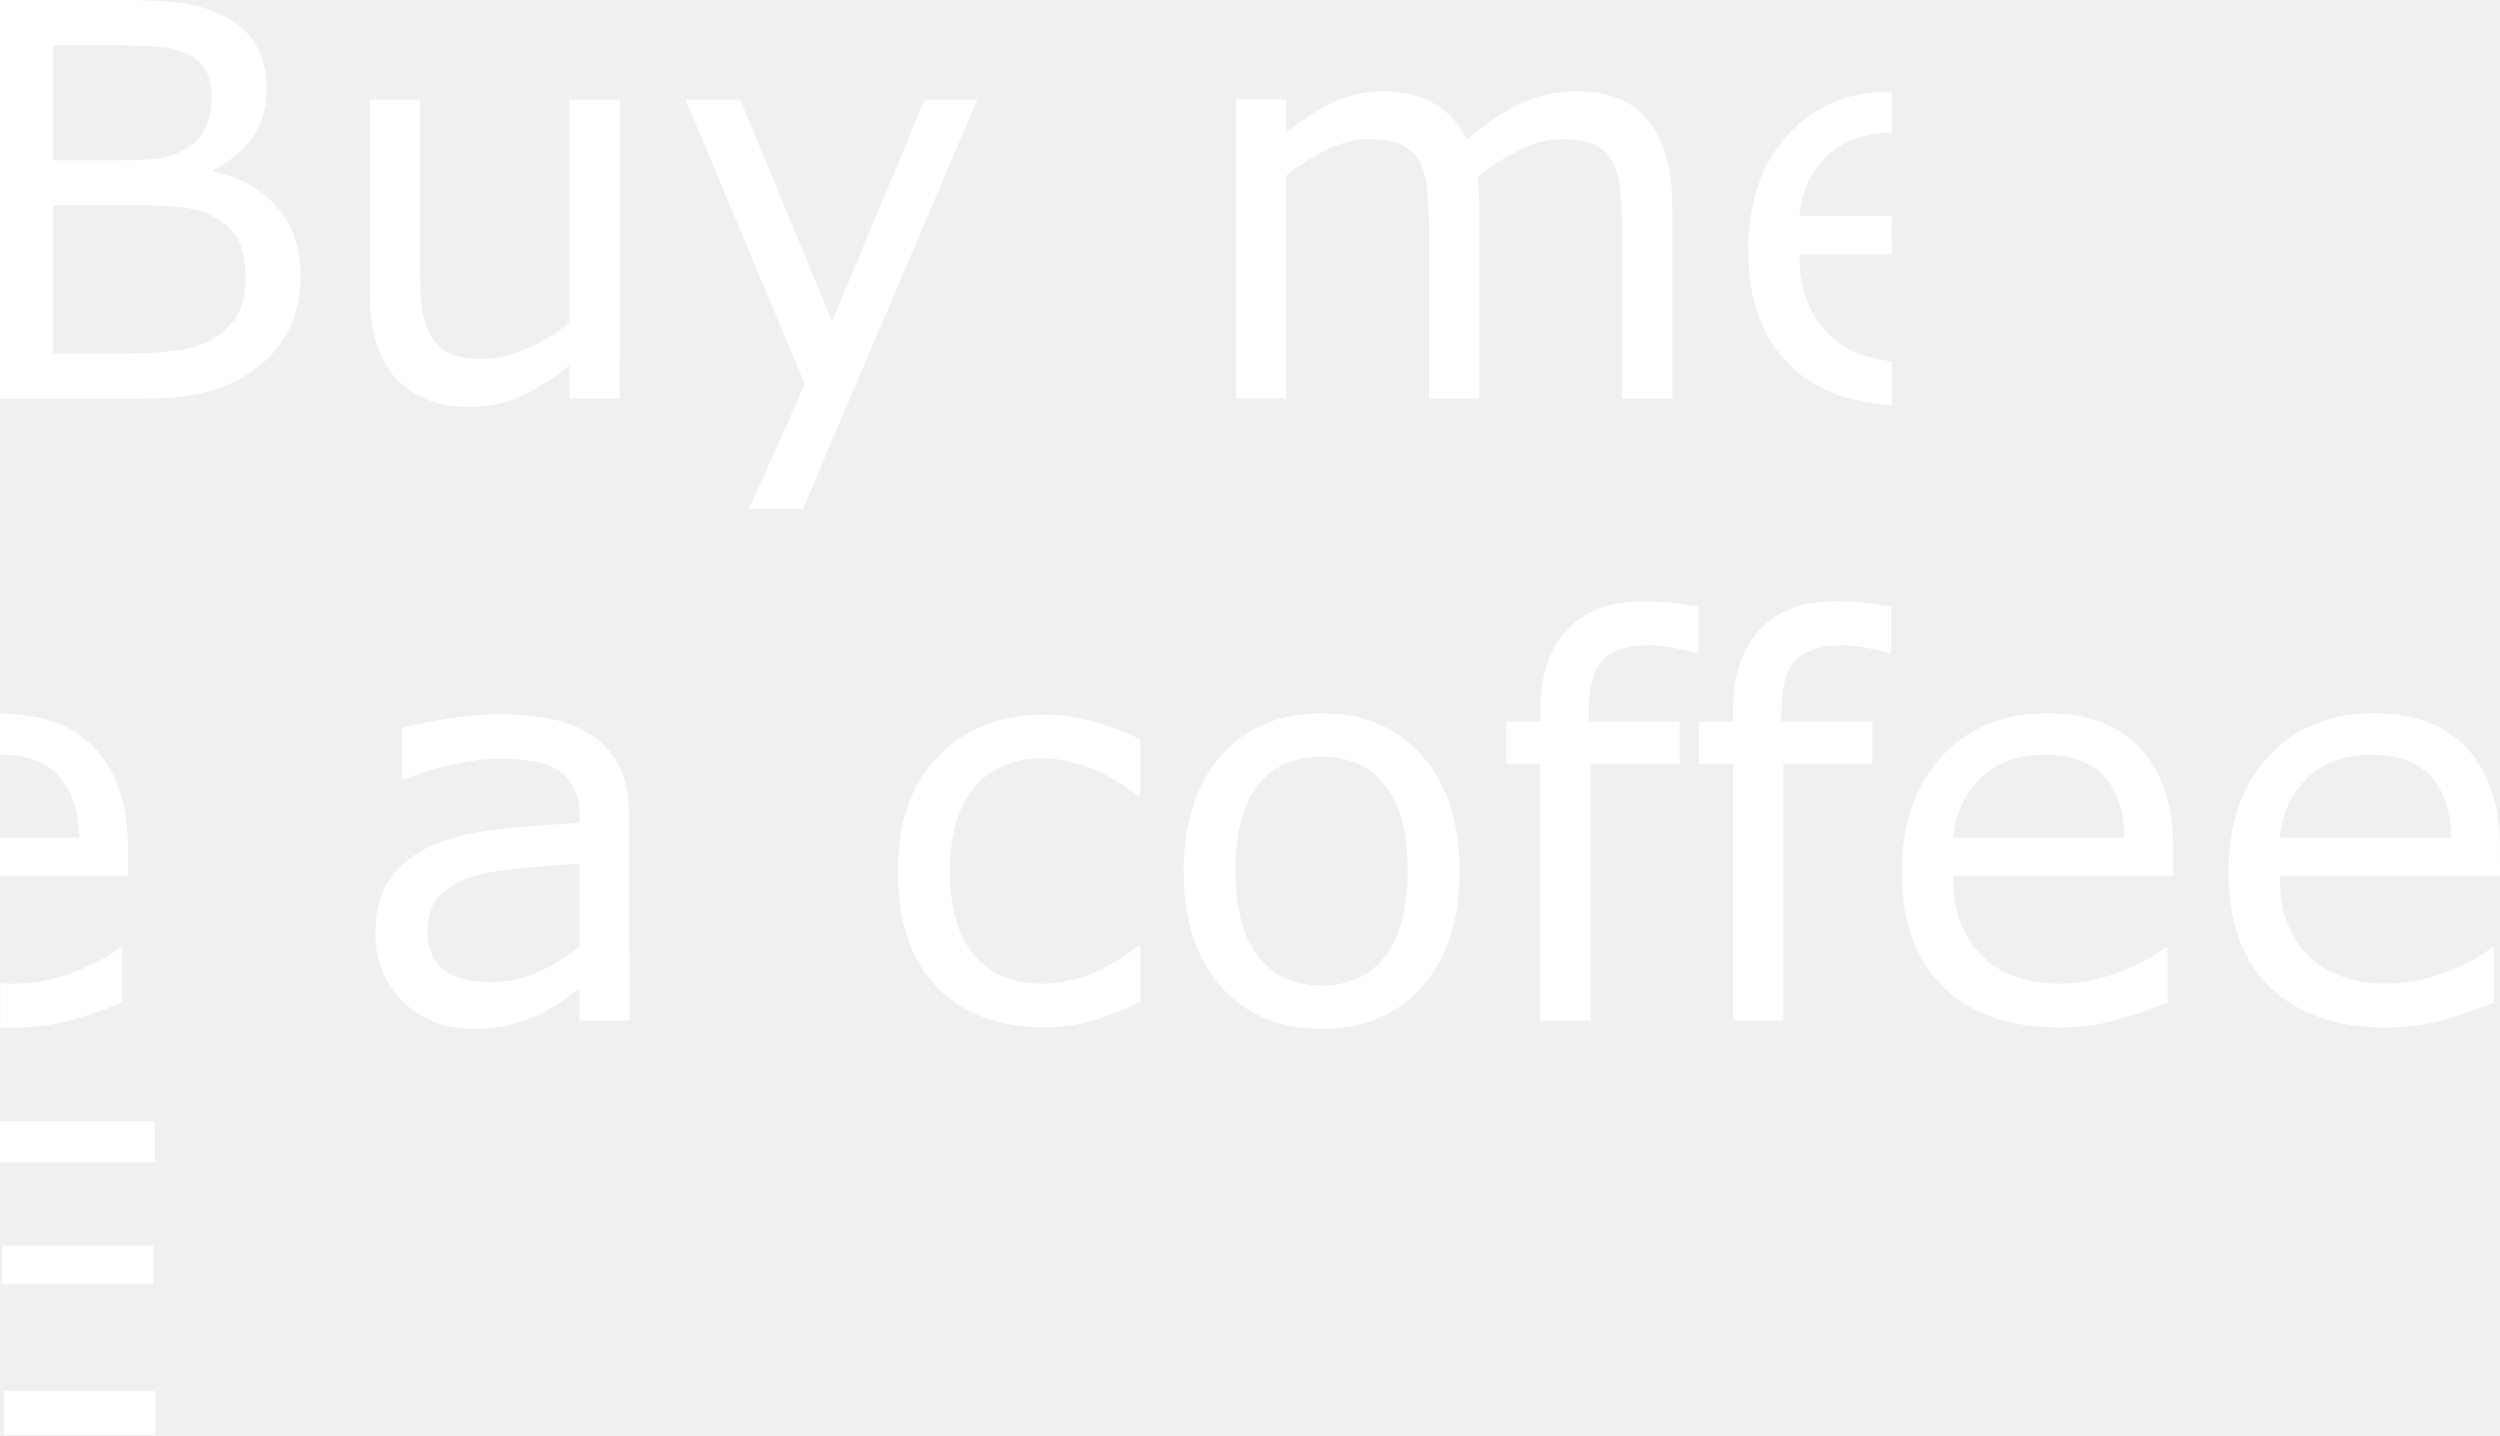
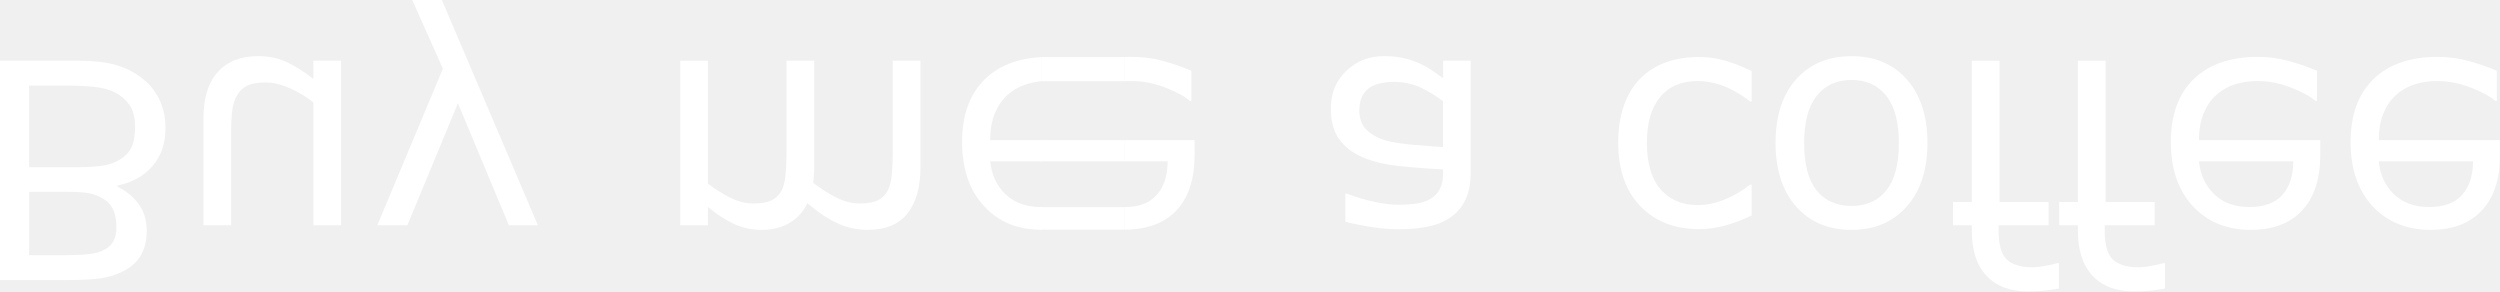
- <svg xmlns="http://www.w3.org/2000/svg" width="48.257mm" height="27.7mm" viewBox="0 0 48.257 27.7" version="1.1" id="svg5">
+ <svg xmlns="http://www.w3.org/2000/svg" width="87.684mm" height="10.222mm" viewBox="0 0 87.684 10.222" version="1.1" id="svg5">
  <defs id="defs2" />
-   <g id="layer1" transform="translate(-7.007282,29.53587)">
+   <g id="layer1" transform="translate(29.4339,10.05695)">
    <g aria-label="Buy me a coffee" id="text9527" style="font-size:10.583px;line-height:1.25;letter-spacing:0px;word-spacing:0px;fill:#ffffff;stroke-width:0.265">
-       <g id="g10965" transform="translate(-0.3307292,-12.10469)">
-         <path d="m 13.141,-12.103 q 0,0.574 -0.217,1.013 -0.217,0.439 -0.584,0.723 -0.434,0.341 -0.956,0.486 -0.517,0.145 -1.318,0.145 H 7.338 v -7.695 h 2.279 q 0.842,0 1.261,0.062 0.419,0.062 0.801,0.258 0.424,0.222 0.615,0.574 0.191,0.346 0.191,0.832 0,0.548 -0.279,0.935 -0.279,0.382 -0.744,0.615 v 0.041 q 0.78,0.16 1.23,0.687 0.45,0.522 0.45,1.323 z m -1.721,-3.467 q 0,-0.279 -0.093,-0.47 -0.093,-0.191 -0.3,-0.31 -0.243,-0.14 -0.589,-0.171 -0.346,-0.036 -0.858,-0.036 H 8.361 v 2.222 h 1.323 q 0.481,0 0.765,-0.047 0.284,-0.052 0.527,-0.207 0.243,-0.155 0.341,-0.398 0.103,-0.248 0.103,-0.584 z m 0.656,3.509 q 0,-0.465 -0.14,-0.739 -0.14,-0.274 -0.506,-0.465 -0.248,-0.129 -0.605,-0.165 -0.351,-0.041 -0.858,-0.041 H 8.361 v 2.863 h 1.354 q 0.672,0 1.101,-0.067 0.429,-0.072 0.703,-0.258 0.289,-0.202 0.424,-0.46 0.134,-0.258 0.134,-0.667 z" id="path10009" />
-         <path d="M 19.301,-9.737 H 18.33 V -10.377 q -0.491,0.388 -0.941,0.594 -0.45,0.207 -0.992,0.207 -0.91,0 -1.416,-0.553 -0.506,-0.558 -0.506,-1.633 v -3.747 h 0.972 v 3.287 q 0,0.439 0.041,0.754 0.041,0.31 0.176,0.532 0.14,0.227 0.362,0.331 0.222,0.103 0.646,0.103 0.377,0 0.822,-0.196 0.45,-0.196 0.837,-0.501 v -4.31 h 0.972 z" id="path10011" />
-         <path d="m 26.205,-15.509 -3.369,7.901 h -1.039 l 1.075,-2.408 -2.3,-5.493 H 21.627 l 1.772,4.279 1.788,-4.279 z" id="path10013" />
-         <path d="m 39.62,-9.737 h -0.972 v -3.287 q 0,-0.372 -0.036,-0.718 -0.031,-0.346 -0.14,-0.553 -0.119,-0.222 -0.341,-0.336 -0.222,-0.114 -0.641,-0.114 -0.408,0 -0.816,0.207 -0.408,0.202 -0.816,0.517 0.015,0.119 0.026,0.279 0.01,0.155 0.01,0.31 v 3.695 h -0.972 v -3.287 q 0,-0.382 -0.036,-0.723 -0.031,-0.346 -0.14,-0.553 -0.119,-0.222 -0.341,-0.331 -0.222,-0.114 -0.641,-0.114 -0.398,0 -0.801,0.196 -0.398,0.196 -0.796,0.501 v 4.31 h -0.972 v -5.772 h 0.972 v 0.641 q 0.455,-0.377 0.904,-0.589 0.455,-0.212 0.966,-0.212 0.589,0 0.997,0.248 0.413,0.248 0.615,0.687 0.589,-0.496 1.075,-0.713 0.486,-0.222 1.039,-0.222 0.951,0 1.4,0.579 0.455,0.574 0.455,1.607 z" id="path10015" />
-         <path d="m 43.855,-14.871 c -0.52,0 -0.953,0.156 -1.263,0.463 -0.307,0.307 -0.481,0.687 -0.522,1.142 h 1.785 l -0.004,0.744 h -1.781 c 0,0.355 0.053,0.665 0.16,0.93 0.107,0.262 0.253,0.477 0.439,0.646 0.179,0.165 0.391,0.289 0.636,0.372 0.124,0.041 0.414,0.11 0.551,0.119 l -2.9e-5,0.846 c -0.113,-0.008 -0.296,-0.026 -0.403,-0.043 -0.213,-0.032 -0.413,-0.081 -0.6,-0.145 -0.187,-0.065 -0.361,-0.145 -0.521,-0.242 -0.161,-0.097 -0.308,-0.21 -0.442,-0.339 -0.537,-0.52 -0.806,-1.257 -0.806,-2.212 0,-0.944 0.257,-1.693 0.77,-2.248 0.517,-0.555 1.16,-0.826 2.001,-0.826 z" id="path10017-2" style="font-size:10.583px;line-height:1.25;letter-spacing:0px;word-spacing:0px;fill:#ffffff;stroke-width:0.265" />
-       </g>
-       <g id="g10975" transform="translate(-36.84383,-0.0988706)">
-         <path d="m 43.856,-10.454 c 0.025,0.002 0.117,0.005 0.266,0.005 0.393,0 0.787,-0.078 1.183,-0.233 0.4,-0.158 0.684,-0.314 0.853,-0.465 h 0.052 v 1.059 c -0.327,0.138 -0.661,0.253 -1.003,0.346 -0.341,0.093 -0.699,0.14 -1.075,0.14 -0.12,0 -0.163,0.002 -0.276,-0.006 z m -0.002,-5.209 c 0.779,0 1.413,0.222 1.833,0.676 0.424,0.455 0.636,1.101 0.636,1.938 l -4e-6,0.527 h -2.471 l 2e-6,-0.744 h 1.526 c -0.004,-0.51 -0.133,-0.904 -0.388,-1.183 -0.251,-0.279 -0.618,-0.422 -1.135,-0.422 z" id="path10017-2-7" style="font-size:10.583px;line-height:1.25;letter-spacing:0px;word-spacing:0px;fill:#ffffff;stroke-width:0.265" />
-         <path d="m 56.002,-9.737 h -0.966 v -0.615 q -0.129,0.088 -0.351,0.248 -0.217,0.155 -0.424,0.248 -0.243,0.119 -0.558,0.196 -0.315,0.083 -0.739,0.083 -0.78,0 -1.323,-0.517 -0.543,-0.517 -0.543,-1.318 0,-0.656 0.279,-1.059 0.284,-0.408 0.806,-0.641 0.527,-0.233 1.266,-0.315 0.739,-0.083 1.586,-0.124 v -0.15 q 0,-0.331 -0.119,-0.548 -0.114,-0.217 -0.331,-0.341 -0.207,-0.119 -0.496,-0.16 -0.289,-0.041 -0.605,-0.041 -0.382,0 -0.853,0.103 -0.47,0.098 -0.972,0.289 h -0.052 V -15.385 q 0.284,-0.078 0.822,-0.171 0.537,-0.093 1.059,-0.093 0.61,0 1.059,0.103 0.455,0.098 0.785,0.341 0.326,0.238 0.496,0.615 0.171,0.377 0.171,0.935 z m -0.966,-1.421 v -1.607 q -0.444,0.026 -1.049,0.078 -0.599,0.052 -0.951,0.15 -0.419,0.119 -0.677,0.372 -0.258,0.248 -0.258,0.687 0,0.496 0.3,0.749 0.3,0.248 0.915,0.248 0.512,0 0.935,-0.196 0.424,-0.202 0.785,-0.481 z" id="path10019" />
-         <path d="m 65.861,-10.098 q -0.486,0.233 -0.925,0.362 -0.434,0.129 -0.925,0.129 -0.625,0 -1.147,-0.181 -0.522,-0.186 -0.894,-0.558 -0.377,-0.372 -0.584,-0.941 -0.207,-0.568 -0.207,-1.328 0,-1.416 0.775,-2.222 0.78,-0.806 2.057,-0.806 0.496,0 0.972,0.14 0.481,0.14 0.878,0.341 v 1.08 h -0.052 q -0.444,-0.346 -0.92,-0.532 -0.47,-0.186 -0.92,-0.186 -0.827,0 -1.307,0.558 -0.475,0.553 -0.475,1.628 0,1.044 0.465,1.607 0.47,0.558 1.318,0.558 0.295,0 0.599,-0.078 0.305,-0.078 0.548,-0.202 0.212,-0.109 0.398,-0.227 0.186,-0.124 0.295,-0.212 h 0.052 z" id="path10021" />
-         <path d="m 72.026,-12.62 q 0,1.411 -0.723,2.227 -0.723,0.816 -1.938,0.816 -1.225,0 -1.948,-0.816 -0.718,-0.816 -0.718,-2.227 0,-1.411 0.718,-2.227 0.723,-0.822 1.948,-0.822 1.214,0 1.938,0.822 0.723,0.816 0.723,2.227 z m -1.003,0 q 0,-1.121 -0.439,-1.664 -0.439,-0.548 -1.22,-0.548 -0.791,0 -1.23,0.548 -0.434,0.543 -0.434,1.664 0,1.085 0.439,1.648 0.439,0.558 1.225,0.558 0.775,0 1.214,-0.553 0.444,-0.558 0.444,-1.654 z" id="path10023" />
-         <path d="m 76.636,-16.837 h -0.052 q -0.16,-0.047 -0.419,-0.093 -0.258,-0.052 -0.455,-0.052 -0.625,0 -0.91,0.279 -0.279,0.274 -0.279,0.997 v 0.196 h 1.752 v 0.816 h -1.721 v 4.956 h -0.972 V -14.692 H 72.926 v -0.816 h 0.656 v -0.191 q 0,-1.028 0.512,-1.576 0.512,-0.553 1.478,-0.553 0.326,0 0.584,0.031 0.264,0.031 0.481,0.072 z" id="path10025" />
-         <path d="m 80.357,-16.837 h -0.052 q -0.16,-0.047 -0.419,-0.093 -0.258,-0.052 -0.455,-0.052 -0.625,0 -0.91,0.279 -0.279,0.274 -0.279,0.997 v 0.196 h 1.752 v 0.816 h -1.721 v 4.956 h -0.972 v -4.956 h -0.656 v -0.816 h 0.656 v -0.191 q 0,-1.028 0.512,-1.576 0.512,-0.553 1.478,-0.553 0.326,0 0.584,0.031 0.264,0.031 0.481,0.072 z" id="path10027" />
-         <path d="M 85.803,-12.522 H 81.55 q 0,0.532 0.16,0.93 0.16,0.393 0.439,0.646 0.269,0.248 0.636,0.372 0.372,0.124 0.816,0.124 0.589,0 1.183,-0.233 0.599,-0.238 0.853,-0.465 h 0.052 v 1.059 q -0.491,0.207 -1.003,0.346 -0.512,0.14 -1.075,0.14 -1.437,0 -2.243,-0.775 -0.806,-0.78 -0.806,-2.212 0,-1.416 0.77,-2.248 0.775,-0.832 2.036,-0.832 1.168,0 1.798,0.682 0.636,0.682 0.636,1.938 z m -0.946,-0.744 q -0.005,-0.765 -0.388,-1.183 -0.377,-0.419 -1.152,-0.419 -0.78,0 -1.245,0.46 -0.46,0.46 -0.522,1.142 z" id="path10029" />
-         <path d="m 92.108,-12.522 h -4.253 q 0,0.532 0.16,0.93 0.16,0.393 0.439,0.646 0.269,0.248 0.636,0.372 0.372,0.124 0.816,0.124 0.589,0 1.183,-0.233 0.599,-0.238 0.853,-0.465 h 0.052 v 1.059 q -0.491,0.207 -1.003,0.346 -0.512,0.14 -1.075,0.14 -1.437,0 -2.243,-0.775 -0.806,-0.78 -0.806,-2.212 0,-1.416 0.77,-2.248 0.775,-0.832 2.036,-0.832 1.168,0 1.798,0.682 0.636,0.682 0.636,1.938 z m -0.946,-0.744 q -0.005,-0.765 -0.388,-1.183 -0.377,-0.419 -1.152,-0.419 -0.78,0 -1.245,0.46 -0.46,0.46 -0.522,1.142 z" id="path10031" />
-       </g>
-       <g id="g10920" transform="translate(-31.30431,-3.472656)">
-         <rect style="fill:#ffffff;fill-opacity:1;stroke-width:3.751;stroke-linecap:round;stroke-linejoin:round" id="rect10145" width="2.99" height="0.792" x="38.312" y="-4.418" ry="0" />
-         <rect style="font-size:10.583px;line-height:1.25;letter-spacing:0px;word-spacing:0px;fill:#ffffff;fill-opacity:1;stroke-width:3.751;stroke-linecap:round;stroke-linejoin:round" id="rect10145-3" width="2.924" height="0.744" x="38.347" y="-2.021" ry="0" />
-         <rect style="font-size:10.583px;line-height:1.25;letter-spacing:0px;word-spacing:0px;fill:#ffffff;fill-opacity:1;stroke-width:3.751;stroke-linecap:round;stroke-linejoin:round" id="rect10145-3-8" width="2.923" height="0.846" x="38.388" y="0.79" ry="0" />
-       </g>
+       <path id="path10009" d="m -29.434,-0.233 v -7.695 h 2.729 c 0.534,0 0.973,0.048 1.318,0.145 0.348,0.096 0.667,0.258 0.956,0.486 0.245,0.189 0.439,0.431 0.584,0.723 0.145,0.293 0.217,0.63 0.217,1.013 0,0.534 -0.15,0.975 -0.45,1.323 -0.3,0.351 -0.71,0.58 -1.23,0.687 v 0.041 c 0.31,0.155 0.558,0.36 0.744,0.615 0.186,0.258 0.279,0.57 0.279,0.935 0,0.324 -0.064,0.601 -0.191,0.832 -0.127,0.234 -0.332,0.425 -0.615,0.574 -0.255,0.131 -0.522,0.217 -0.801,0.258 -0.279,0.041 -0.699,0.062 -1.261,0.062 z m 1.023,-0.873 h 1.22 c 0.341,0 0.627,-0.012 0.858,-0.036 0.231,-0.021 0.427,-0.078 0.589,-0.171 0.138,-0.079 0.238,-0.183 0.3,-0.31 0.062,-0.127 0.093,-0.284 0.093,-0.47 0,-0.224 -0.034,-0.419 -0.103,-0.584 -0.065,-0.162 -0.179,-0.295 -0.341,-0.398 -0.162,-0.103 -0.338,-0.172 -0.527,-0.207 -0.189,-0.031 -0.444,-0.047 -0.765,-0.047 h -1.323 z m 25.678,-0.889 c -0.341,0 -0.663,-0.071 -0.966,-0.212 -0.3,-0.141 -0.601,-0.338 -0.904,-0.589 v 0.641 h -0.972 v -5.772 h 0.972 v 4.31 c 0.265,0.203 0.531,0.37 0.796,0.501 0.269,0.131 0.536,0.196 0.801,0.196 0.279,0 0.493,-0.038 0.641,-0.114 0.148,-0.072 0.262,-0.183 0.341,-0.331 0.072,-0.138 0.119,-0.322 0.14,-0.553 0.024,-0.227 0.036,-0.469 0.036,-0.723 v -3.287 h 0.972 v 3.695 c 0,0.103 -0.003,0.207 -0.01,0.31 -0.007,0.107 -0.016,0.2 -0.026,0.279 0.272,0.21 0.544,0.382 0.816,0.517 0.272,0.138 0.544,0.207 0.816,0.207 0.279,0 0.493,-0.038 0.641,-0.114 0.148,-0.076 0.262,-0.188 0.341,-0.336 0.072,-0.138 0.119,-0.322 0.14,-0.553 0.024,-0.231 0.036,-0.47 0.036,-0.718 v -3.287 h 0.972 v 3.747 c 0,0.689 -0.152,1.225 -0.455,1.607 -0.3,0.386 -0.767,0.579 -1.4,0.579 -0.369,0 -0.715,-0.074 -1.039,-0.222 -0.324,-0.145 -0.682,-0.382 -1.075,-0.713 -0.134,0.293 -0.339,0.522 -0.615,0.687 -0.272,0.165 -0.605,0.248 -0.997,0.248 z m 9.814,-0.006 c -0.841,0 -1.484,-0.272 -2.001,-0.826 -0.513,-0.555 -0.77,-1.304 -0.77,-2.248 0,-0.954 0.269,-1.692 0.806,-2.212 0.134,-0.129 0.282,-0.242 0.442,-0.339 0.161,-0.097 0.335,-0.178 0.521,-0.242 0.187,-0.065 0.387,-0.113 0.6,-0.145 0.107,-0.016 0.29,-0.035 0.403,-0.043 v 0.846 c -0.137,0.009 -0.427,0.078 -0.551,0.119 -0.245,0.083 -0.456,0.207 -0.636,0.372 -0.186,0.169 -0.332,0.384 -0.439,0.646 -0.107,0.265 -0.16,0.575 -0.16,0.93 h 1.781 l 0.004,0.744 H 5.298 c 0.041,0.455 0.215,0.835 0.522,1.142 0.31,0.307 0.743,0.463 1.263,0.463 z m -29.379,-0.155 v -3.747 c 0,-0.717 0.169,-1.261 0.506,-1.633 0.338,-0.369 0.81,-0.553 1.416,-0.553 0.362,0 0.692,0.069 0.992,0.207 0.3,0.138 0.613,0.336 0.941,0.594 v -0.641 h 0.972 v 5.772 h -0.972 v -4.31 c -0.258,-0.203 -0.537,-0.37 -0.837,-0.501 -0.296,-0.131 -0.57,-0.196 -0.822,-0.196 -0.282,0 -0.498,0.034 -0.646,0.103 -0.148,0.069 -0.269,0.179 -0.362,0.331 -0.09,0.148 -0.148,0.326 -0.176,0.532 -0.028,0.21 -0.041,0.462 -0.041,0.754 v 3.287 z m 6.098,0 2.3,-5.493 -1.075,-2.408 h 1.039 l 3.369,7.901 h -1.018 l -1.788,-4.279 -1.773,4.279 z m -12.211,-2.036 h 1.607 c 0.338,0 0.624,-0.014 0.858,-0.041 0.238,-0.024 0.439,-0.079 0.605,-0.165 0.245,-0.127 0.413,-0.282 0.506,-0.465 0.093,-0.183 0.14,-0.429 0.14,-0.739 0,-0.272 -0.045,-0.494 -0.134,-0.667 -0.09,-0.172 -0.231,-0.326 -0.424,-0.46 -0.183,-0.124 -0.417,-0.21 -0.703,-0.258 -0.286,-0.045 -0.653,-0.067 -1.101,-0.067 h -1.354 z" />
+       <path id="path10017-2-7" style="font-size:10.583px;line-height:1.25;letter-spacing:0px;word-spacing:0px;fill:#ffffff;stroke-width:0.265" d="m 41.714,0.165 c -0.644,0 -1.137,-0.184 -1.478,-0.553 -0.341,-0.365 -0.512,-0.891 -0.512,-1.576 v -0.191 h -0.656 v -0.816 h 0.656 v -4.956 h 0.972 v 4.956 h 1.721 v 0.816 h -1.752 v 0.196 c 0,0.482 0.093,0.815 0.279,0.997 0.189,0.186 0.493,0.279 0.91,0.279 0.131,0 0.282,-0.017 0.455,-0.052 0.172,-0.031 0.312,-0.062 0.419,-0.093 h 0.052 V 0.061 C 42.634,0.089 42.473,0.113 42.298,0.134 42.125,0.154 41.931,0.165 41.714,0.165 Z m 3.721,0 c -0.644,0 -1.137,-0.184 -1.478,-0.553 -0.341,-0.365 -0.512,-0.891 -0.512,-1.576 v -0.191 h -0.656 v -0.816 h 0.656 v -4.956 h 0.972 v 4.956 h 1.721 v 0.816 h -1.752 v 0.196 c 0,0.482 0.093,0.815 0.279,0.997 0.189,0.186 0.493,0.279 0.91,0.279 0.131,0 0.282,-0.017 0.455,-0.052 0.172,-0.031 0.312,-0.062 0.419,-0.093 h 0.052 V 0.061 C 46.354,0.089 46.194,0.113 46.018,0.134 45.846,0.154 45.651,0.165 45.434,0.165 Z M 35.507,-1.995 c -0.816,0 -1.466,-0.274 -1.948,-0.822 -0.479,-0.544 -0.718,-1.287 -0.718,-2.227 0,-0.941 0.239,-1.683 0.718,-2.227 0.482,-0.544 1.132,-0.816 1.948,-0.816 0.81,0 1.456,0.272 1.938,0.816 0.482,0.544 0.723,1.287 0.723,2.227 0,0.941 -0.241,1.683 -0.723,2.227 -0.482,0.548 -1.128,0.822 -1.938,0.822 z m 14.004,0 c -0.841,0 -1.519,-0.277 -2.036,-0.832 -0.513,-0.555 -0.77,-1.304 -0.77,-2.248 0,-0.954 0.269,-1.692 0.806,-2.212 0.537,-0.517 1.285,-0.775 2.243,-0.775 0.376,0 0.734,0.047 1.075,0.14 0.341,0.093 0.675,0.208 1.003,0.346 v 1.059 h -0.052 c -0.169,-0.152 -0.453,-0.307 -0.853,-0.465 -0.396,-0.155 -0.791,-0.233 -1.183,-0.233 -0.296,0 -0.568,0.041 -0.816,0.124 -0.245,0.083 -0.456,0.207 -0.636,0.372 -0.186,0.169 -0.332,0.384 -0.439,0.646 -0.107,0.265 -0.16,0.575 -0.16,0.93 h 4.253 v 0.527 c 0,0.837 -0.212,1.483 -0.636,1.938 -0.42,0.455 -1.02,0.682 -1.798,0.682 z m 6.305,0 c -0.841,0 -1.519,-0.277 -2.036,-0.832 -0.513,-0.555 -0.77,-1.304 -0.77,-2.248 0,-0.954 0.269,-1.692 0.806,-2.212 0.537,-0.517 1.285,-0.775 2.243,-0.775 0.376,0 0.734,0.047 1.075,0.14 0.341,0.093 0.675,0.208 1.003,0.346 v 1.059 h -0.052 c -0.169,-0.152 -0.453,-0.307 -0.853,-0.465 -0.396,-0.155 -0.791,-0.233 -1.183,-0.233 -0.296,0 -0.568,0.041 -0.816,0.124 -0.245,0.083 -0.456,0.207 -0.636,0.372 -0.186,0.169 -0.332,0.384 -0.439,0.646 -0.107,0.265 -0.16,0.575 -0.16,0.93 h 4.253 v 0.527 c 0,0.837 -0.212,1.483 -0.636,1.938 -0.42,0.455 -1.02,0.682 -1.798,0.682 z m -45.82,-0.006 0.001,-0.792 c 0.517,0 0.883,-0.143 1.135,-0.422 0.255,-0.279 0.384,-0.674 0.388,-1.183 H 9.994 V -5.143 H 12.465 v 0.527 c 0,0.837 -0.212,1.483 -0.636,1.938 -0.42,0.455 -1.055,0.676 -1.833,0.676 z m 9.637,-0.015 c -0.348,0 -0.701,-0.031 -1.059,-0.093 -0.358,-0.062 -0.632,-0.119 -0.822,-0.171 v -0.987 h 0.052 c 0.334,0.127 0.658,0.224 0.972,0.289 0.314,0.069 0.598,0.103 0.853,0.103 0.21,0 0.412,-0.014 0.605,-0.041 0.193,-0.028 0.358,-0.081 0.496,-0.16 0.145,-0.083 0.255,-0.196 0.331,-0.341 0.079,-0.145 0.119,-0.327 0.119,-0.548 v -0.15 c -0.565,-0.028 -1.094,-0.069 -1.586,-0.124 -0.493,-0.055 -0.915,-0.16 -1.266,-0.315 -0.348,-0.155 -0.617,-0.369 -0.806,-0.641 -0.186,-0.269 -0.279,-0.622 -0.279,-1.059 0,-0.534 0.181,-0.973 0.543,-1.318 0.362,-0.345 0.803,-0.517 1.323,-0.517 0.282,0 0.529,0.028 0.739,0.083 0.21,0.052 0.396,0.117 0.558,0.196 0.138,0.062 0.279,0.145 0.424,0.248 0.148,0.107 0.265,0.189 0.351,0.248 v -0.615 h 0.966 v 3.917 c 0,0.372 -0.057,0.684 -0.171,0.935 -0.114,0.251 -0.279,0.456 -0.496,0.615 -0.22,0.162 -0.482,0.276 -0.785,0.341 -0.3,0.069 -0.653,0.103 -1.059,0.103 z m 10.521,-0.005 c -0.851,0 -1.536,-0.269 -2.056,-0.806 -0.517,-0.537 -0.775,-1.278 -0.775,-2.222 0,-0.506 0.069,-0.949 0.207,-1.328 0.138,-0.379 0.332,-0.692 0.584,-0.941 0.248,-0.248 0.546,-0.434 0.893,-0.558 0.348,-0.121 0.73,-0.181 1.147,-0.181 0.327,0 0.636,0.043 0.925,0.129 0.293,0.086 0.601,0.207 0.925,0.362 v 1.07 h -0.052 c -0.072,-0.059 -0.171,-0.129 -0.295,-0.212 -0.124,-0.079 -0.257,-0.155 -0.398,-0.227 -0.162,-0.083 -0.345,-0.15 -0.548,-0.202 -0.203,-0.052 -0.403,-0.078 -0.599,-0.078 -0.565,0 -1.004,0.186 -1.318,0.558 -0.31,0.376 -0.465,0.911 -0.465,1.607 0,0.717 0.158,1.259 0.475,1.628 0.32,0.372 0.756,0.558 1.307,0.558 0.3,0 0.606,-0.062 0.92,-0.186 0.317,-0.124 0.624,-0.301 0.92,-0.532 h 0.052 v 1.08 c -0.265,0.134 -0.558,0.248 -0.878,0.341 -0.317,0.093 -0.641,0.14 -0.972,0.14 z m 19.306,-0.775 c 0.517,0 0.901,-0.14 1.152,-0.419 0.255,-0.279 0.384,-0.674 0.388,-1.183 H 47.693 c 0.041,0.455 0.215,0.835 0.522,1.142 0.31,0.307 0.725,0.46 1.245,0.46 z m 6.305,0 c 0.517,0 0.901,-0.14 1.152,-0.419 0.255,-0.279 0.384,-0.674 0.388,-1.183 h -3.307 c 0.041,0.455 0.215,0.835 0.522,1.142 0.31,0.307 0.725,0.46 1.245,0.46 z M 35.507,-2.833 c 0.52,0 0.927,-0.183 1.22,-0.548 0.293,-0.362 0.439,-0.916 0.439,-1.664 0,-0.73 -0.148,-1.282 -0.444,-1.654 -0.293,-0.369 -0.698,-0.553 -1.214,-0.553 -0.524,0 -0.932,0.186 -1.225,0.558 -0.293,0.376 -0.439,0.925 -0.439,1.648 0,0.748 0.145,1.302 0.434,1.664 0.293,0.365 0.703,0.548 1.23,0.548 z M 21.178,-4.9 v -1.607 c -0.241,-0.186 -0.503,-0.346 -0.785,-0.481 -0.282,-0.131 -0.594,-0.196 -0.935,-0.196 -0.41,0 -0.715,0.083 -0.915,0.248 -0.2,0.169 -0.3,0.419 -0.3,0.749 0,0.293 0.086,0.522 0.258,0.687 0.172,0.169 0.398,0.293 0.677,0.372 0.234,0.065 0.551,0.115 0.951,0.15 0.403,0.034 0.753,0.06 1.049,0.078 z m -8.878,-1.617 c -0.169,-0.152 -0.453,-0.307 -0.853,-0.465 -0.396,-0.155 -0.791,-0.233 -1.183,-0.233 -0.148,0 -0.241,0.003 -0.266,0.005 v -0.846 c 0.113,-0.008 0.156,-0.006 0.276,-0.006 0.376,0 0.734,0.047 1.075,0.14 0.341,0.093 0.675,0.208 1.003,0.346 v 1.059 z" />
+       <path id="rect10145" style="fill:#ffffff;fill-opacity:1;stroke-width:3.751;stroke-linecap:round;stroke-linejoin:round" d="m 7.007,-2.001 v -0.792 h 2.989 v 0.792 z m 0.036,-2.397 v -0.744 l 2.951,1.9e-6 v 0.744 z m 0.041,-2.812 1e-7,-0.846 2.923,2.5e-6 v 0.846 z" />
    </g>
  </g>
</svg>
